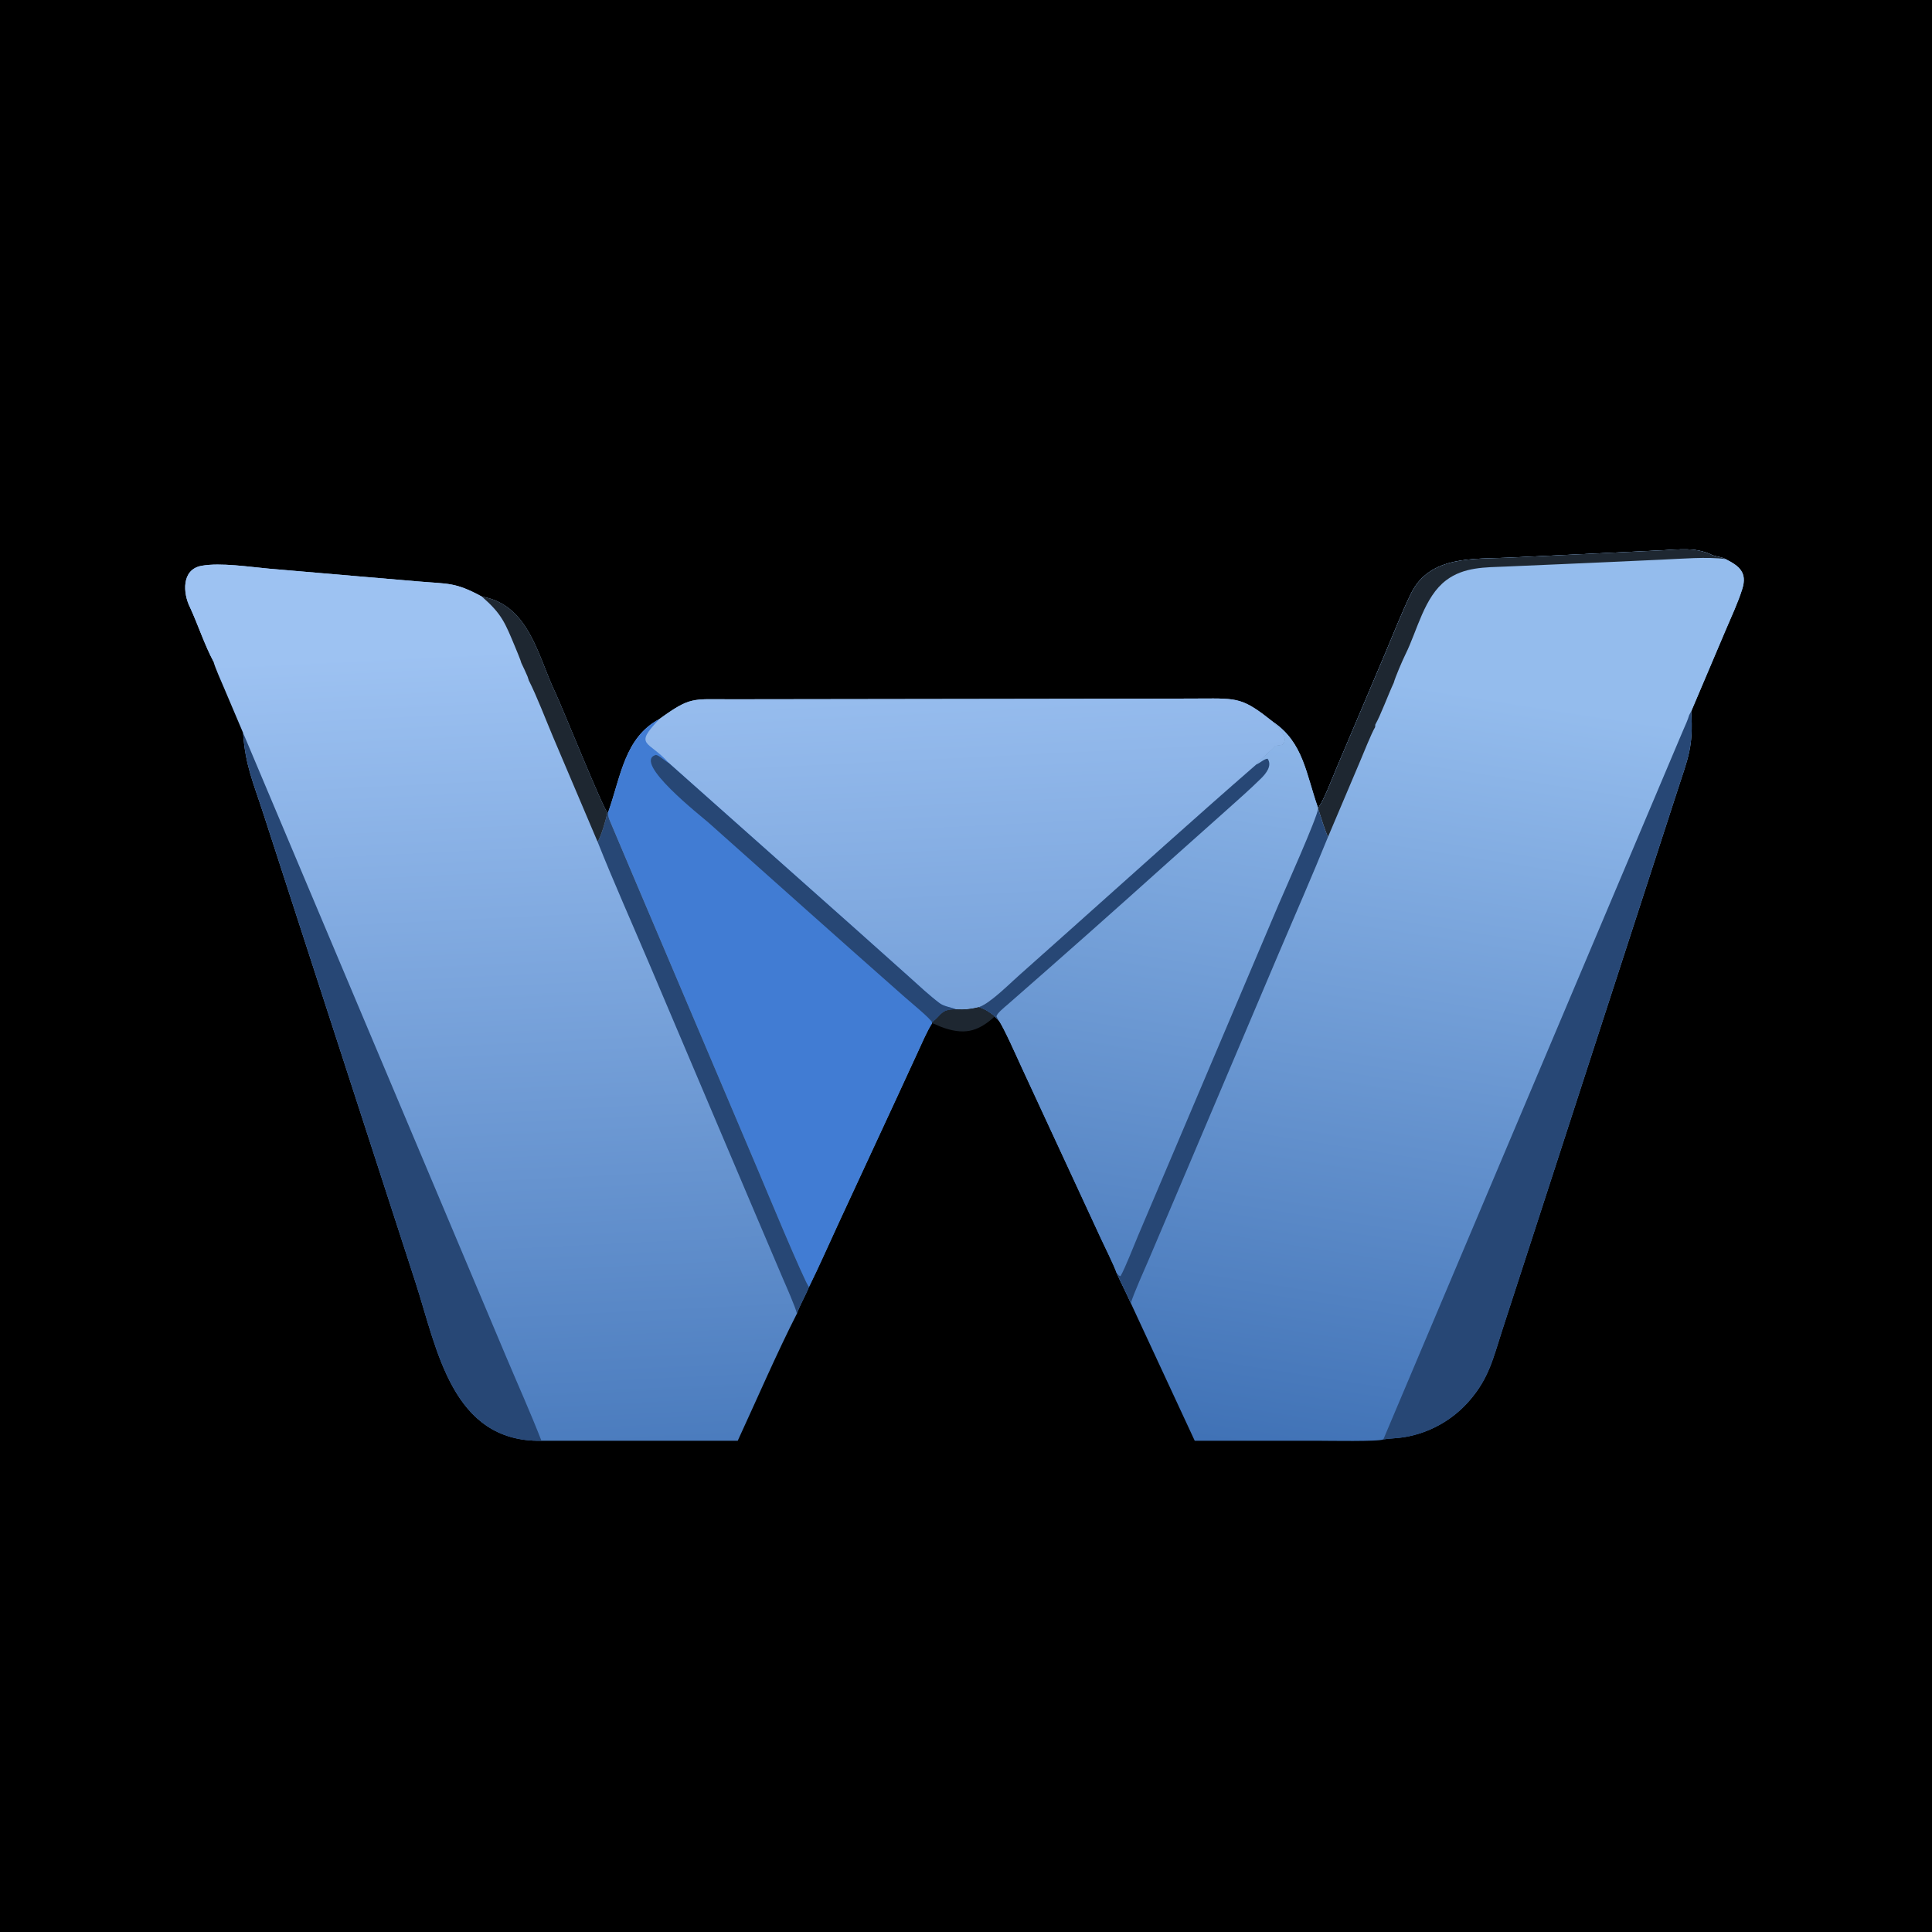
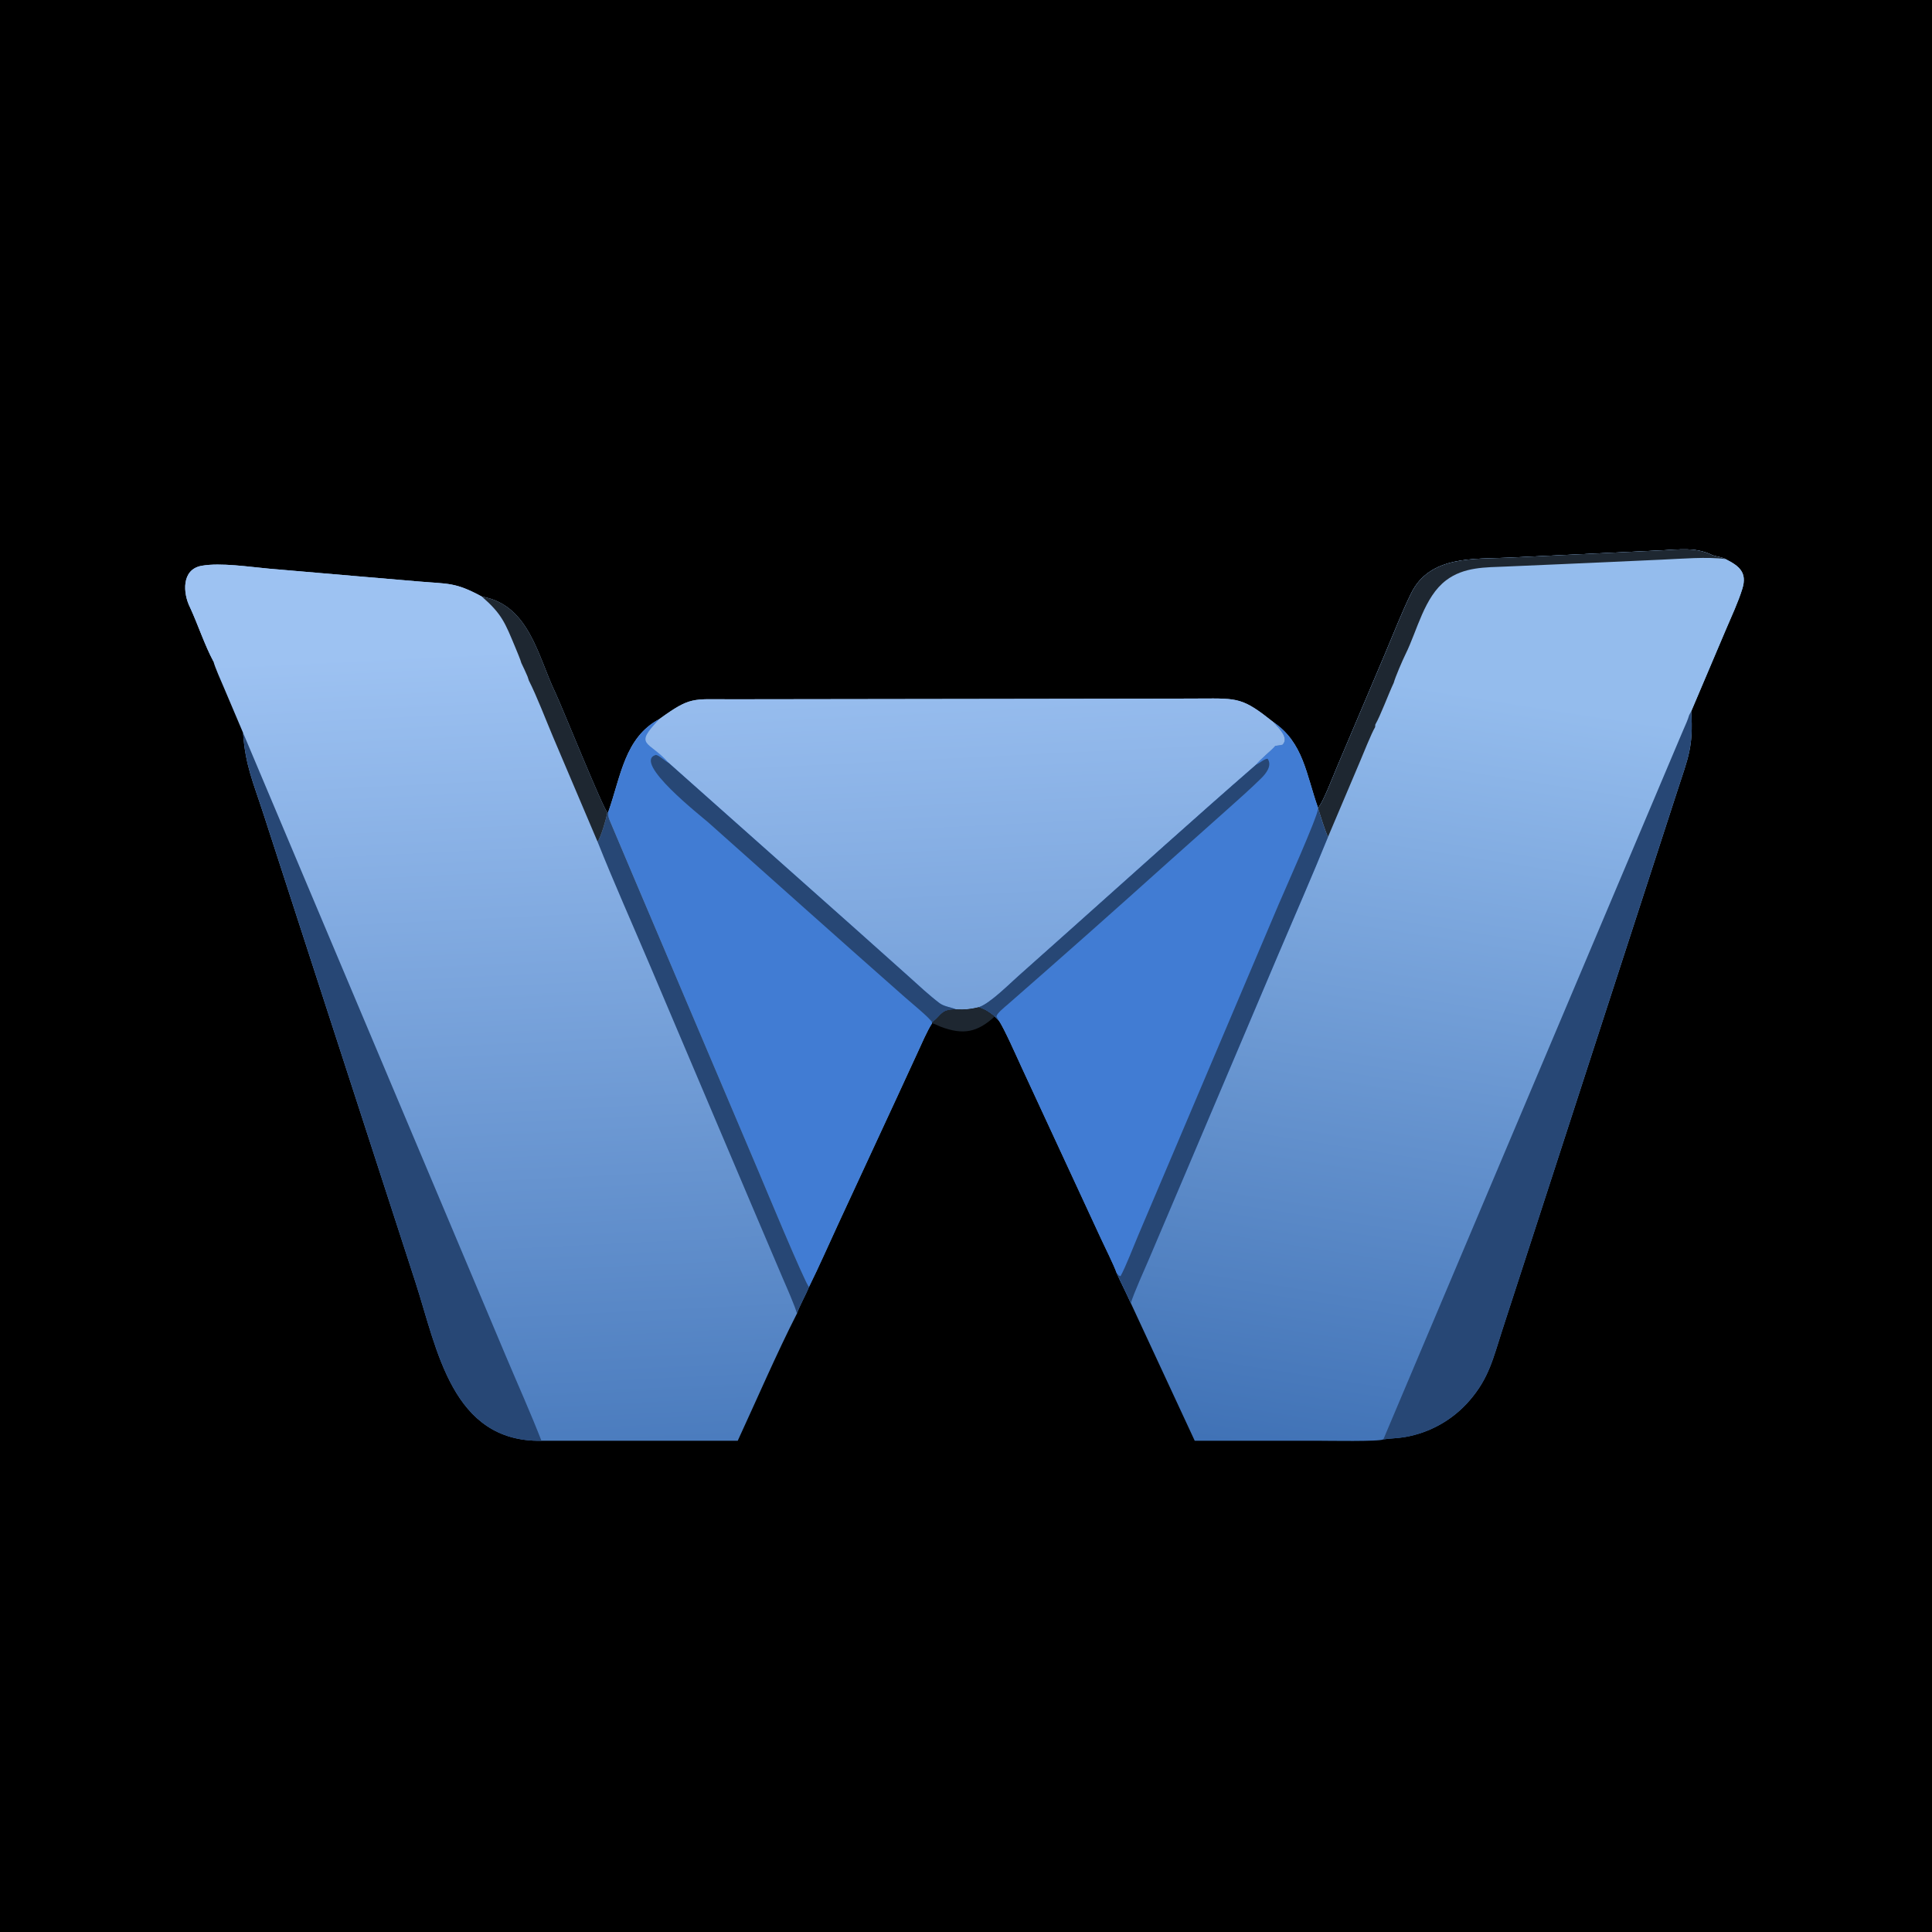
<svg xmlns="http://www.w3.org/2000/svg" version="1.1" display="block" viewBox="0 0 4096 4096" preserveAspectRatio="xMidYMid meet">
  <defs>
    <linearGradient id="Gradient1" gradientUnits="userSpaceOnUse" x1="2835.89" y1="3094.91" x2="3090.94" y2="1464.32">
      <stop offset="0" stop-opacity="1" stop-color="rgb(64,114,182)" />
      <stop offset="1" stop-opacity="1" stop-color="rgb(148,188,237)" />
    </linearGradient>
    <linearGradient id="Gradient2" gradientUnits="userSpaceOnUse" x1="1119.25" y1="3069.7" x2="1035.57" y2="1377.54">
      <stop offset="0" stop-opacity="1" stop-color="rgb(75,124,190)" />
      <stop offset="1" stop-opacity="1" stop-color="rgb(157,194,242)" />
    </linearGradient>
  </defs>
  <path fill="rgb(0,0,0)" d="M 0 0 L 4096 0 L 4096 4096 L 0 4096 L 0 0 z" />
  <path fill="url(#Gradient2)" d="M 452.595 1402.55 C 433.746 1367.31 419.723 1324.24 402.947 1287.89 C 387.692 1257.86 384.398 1207.12 427.477 1199.51 C 467.974 1192.36 528.095 1201.88 570.116 1205.59 L 756.086 1221.57 L 887.936 1232.8 C 950.519 1238.14 965.206 1234.08 1021.69 1264.85 C 1122.06 1281.99 1140.81 1392.65 1177.29 1468.23 C 1190.33 1495.25 1280.52 1719.46 1287.8 1722.23 L 1289.46 1721.79 C 1316.34 1646.14 1324.11 1563.78 1397.96 1524.42 C 1464.15 1476.59 1467.56 1482.6 1548.03 1482.55 L 1669.8 1482.39 L 2085.37 1481.81 L 2451.78 1481.27 L 2545.98 1480.93 C 2625.68 1480.45 2634.99 1479.54 2699.86 1531.1 C 2710.44 1543.34 2733.55 1563.85 2719.04 1578.89 C 2717.95 1579.18 2703.28 1581.83 2703.96 1580.94 C 2697.36 1589.6 2667.57 1613.38 2663.49 1620.82 C 2532.06 1735.07 2401.18 1853.46 2271.08 1969.4 L 2158.34 2069.88 C 2138.29 2087.78 2098.14 2127.96 2075.16 2135.36 C 2056.5 2139.79 2046.25 2140.76 2026.88 2139.95 C 1993.87 2140.14 1997.9 2150.93 1976.17 2167.56 L 1975.94 2169.57 C 1965.82 2185.2 1953.74 2213.24 1945.6 2230.91 L 1900.25 2329.32 L 1778.36 2592.3 C 1757.96 2636.31 1736.53 2685.27 1715.13 2728.44 C 1707.98 2746.31 1695.11 2768.41 1689.5 2785.04 C 1647.95 2866.35 1602.97 2970.24 1564.07 3054.47 L 1147.89 3054.55 C 957.932 3057.73 927.088 2861.13 880.78 2718.37 L 756.959 2336.79 L 605.064 1868.88 L 557.97 1723.79 C 536.9 1658.9 519.911 1621.94 515.339 1553.65 L 474.27 1456.84 C 468.675 1443.62 455.926 1415.43 452.595 1402.55 z" />
  <path fill="url(#Gradient2)" d="M 1397.96 1524.42 C 1464.15 1476.59 1467.56 1482.6 1548.03 1482.55 L 1669.8 1482.39 L 2085.37 1481.81 L 2451.78 1481.27 L 2545.98 1480.93 C 2625.68 1480.45 2634.99 1479.54 2699.86 1531.1 C 2710.44 1543.34 2733.55 1563.85 2719.04 1578.89 C 2717.95 1579.18 2703.28 1581.83 2703.96 1580.94 C 2697.36 1589.6 2667.57 1613.38 2663.49 1620.82 C 2532.06 1735.07 2401.18 1853.46 2271.08 1969.4 L 2158.34 2069.88 C 2138.29 2087.78 2098.14 2127.96 2075.16 2135.36 C 2056.5 2139.79 2046.25 2140.76 2026.88 2139.95 C 2018.39 2136.02 2001.6 2134.02 1992.18 2126.94 C 1969.65 2110.01 1947.89 2089.38 1926.82 2070.5 L 1814.78 1970.42 L 1417.84 1617.56 C 1375.41 1569.07 1341.99 1583.09 1397.96 1524.42 z" />
  <path fill="rgb(65,124,211)" d="M 1289.46 1721.79 C 1316.34 1646.14 1324.11 1563.78 1397.96 1524.42 C 1341.99 1583.09 1375.41 1569.07 1417.84 1617.56 L 1814.78 1970.42 L 1926.82 2070.5 C 1947.89 2089.38 1969.65 2110.01 1992.18 2126.94 C 2001.6 2134.02 2018.39 2136.02 2026.88 2139.95 C 1993.87 2140.14 1997.9 2150.93 1976.17 2167.56 L 1975.94 2169.57 C 1965.82 2185.2 1953.74 2213.24 1945.6 2230.91 L 1900.25 2329.32 L 1778.36 2592.3 C 1757.96 2636.31 1736.53 2685.27 1715.13 2728.44 C 1707.6 2722.85 1617.16 2504.73 1607.02 2480.83 L 1398.98 1990.28 C 1363.9 1907.57 1328.63 1824.78 1293.78 1741.98 C 1290.34 1733.81 1289.23 1730.69 1289.46 1721.79 z" />
  <path fill="rgb(39,71,117)" d="M 1976.17 2167.56 C 1972.79 2159.45 1928.79 2123.33 1918.4 2114.16 C 1779.07 1991.26 1640.47 1867.33 1501.75 1743.73 C 1488.41 1731.85 1338.99 1615.08 1390.59 1600.44 C 1397.64 1601.54 1409.45 1613.17 1417.84 1617.56 L 1814.78 1970.42 L 1926.82 2070.5 C 1947.89 2089.38 1969.65 2110.01 1992.18 2126.94 C 2001.6 2134.02 2018.39 2136.02 2026.88 2139.95 C 1993.87 2140.14 1997.9 2150.93 1976.17 2167.56 z" />
  <path fill="url(#Gradient2)" d="M 452.595 1402.55 C 433.746 1367.31 419.723 1324.24 402.947 1287.89 C 387.692 1257.86 384.398 1207.12 427.477 1199.51 C 467.974 1192.36 528.095 1201.88 570.116 1205.59 L 756.086 1221.57 L 887.936 1232.8 C 950.519 1238.14 965.206 1234.08 1021.69 1264.85 C 1064.08 1302.03 1070.45 1319.6 1092.25 1371.91 C 1094.75 1377.92 1104.45 1401.05 1105.27 1405.56 C 1103.75 1418.15 1110.82 1425.22 1108.09 1431.85 C 1089.81 1431.63 1079.38 1429.84 1061.4 1427.77 L 1057.78 1429.56 L 1058.71 1428.03 C 1057.7 1432.69 1058.32 1430.8 1062 1437.09 L 1060.94 1440.13 C 1052.86 1443.13 1026.59 1441.15 1017.03 1440.51 L 1017.16 1436.48 C 1020.75 1433.75 1023.13 1431.68 1026.49 1428.65 L 1025.42 1424.8 C 1017.07 1420.46 1022.2 1425.04 1018.18 1425.36 C 1006.9 1426.25 988.444 1422.39 978.218 1426.73 L 975.827 1424.39 C 972.582 1426.32 973.904 1424.87 972.62 1429.33 C 978.024 1432.57 997.338 1433.96 1005.89 1435.74 L 1007.61 1438.51 C 1003.06 1441.54 987.229 1439.06 980.957 1438.48 C 963.623 1436.85 974.634 1432.43 968.173 1423.95 L 965.314 1431.26 L 963.57 1426.44 C 947.788 1415.21 888.005 1422.29 865.761 1419.31 L 863.876 1414.54 C 858.657 1413.39 800.159 1413.21 796.861 1414.88 C 797.734 1419.23 797.756 1419.56 797.672 1424 C 789.229 1430.49 734.134 1425.12 721.682 1423.25 C 713.759 1422.05 707.027 1423.45 698.704 1421.51 L 696.852 1418.49 C 704.368 1416.04 739.882 1418.53 754.101 1416.73 L 755.702 1413.4 C 747.105 1403.47 726.112 1411.36 716.176 1410.2 C 694.693 1407.7 681.514 1402.04 659.279 1406.68 L 658.072 1408.81 C 668.393 1416.85 676.73 1409.11 686.562 1416.09 L 686.571 1420.37 C 673.022 1424.05 655.594 1418.66 642.061 1418.39 C 603.259 1417.74 565.901 1414.76 527.14 1411.34 C 505.981 1409.47 479.122 1414.61 458.75 1405.11 C 455.583 1403.64 457.618 1403.58 452.595 1402.55 z" />
  <path fill="rgb(39,71,117)" d="M 515.339 1553.65 L 926.824 2529.38 L 1073.26 2876.93 C 1097.21 2933.78 1125.81 2997.45 1147.89 3054.55 C 957.932 3057.73 927.088 2861.13 880.78 2718.37 L 756.959 2336.79 L 605.064 1868.88 L 557.97 1723.79 C 536.9 1658.9 519.911 1621.94 515.339 1553.65 z" />
  <path fill="rgb(39,71,117)" d="M 1287.8 1722.23 L 1289.46 1721.79 C 1289.23 1730.69 1290.34 1733.81 1293.78 1741.98 C 1328.63 1824.78 1363.9 1907.57 1398.98 1990.28 L 1607.02 2480.83 C 1617.16 2504.73 1707.6 2722.85 1715.13 2728.44 C 1707.98 2746.31 1695.11 2768.41 1689.5 2785.04 C 1687.67 2773.75 1664.74 2722.24 1659.25 2709.38 L 1593.02 2553.68 L 1377.9 2046.66 C 1341.45 1960.77 1301.16 1870.6 1266.86 1784.44 C 1273.82 1775.84 1285.9 1733.96 1287.8 1722.23 z" />
  <path fill="rgb(30,39,49)" d="M 1021.69 1264.85 C 1122.06 1281.99 1140.81 1392.65 1177.29 1468.23 C 1190.33 1495.25 1280.52 1719.46 1287.8 1722.23 C 1285.9 1733.96 1273.82 1775.84 1266.86 1784.44 L 1172.65 1562.65 C 1157.6 1527.08 1137.86 1475.3 1121.17 1442.61 L 1118.47 1434.34 C 1114.31 1424.64 1109.9 1415.04 1105.27 1405.56 C 1104.45 1401.05 1094.75 1377.92 1092.25 1371.91 C 1070.45 1319.6 1064.08 1302.03 1021.69 1264.85 z" />
  <path fill="url(#Gradient1)" d="M 2794.27 1712.42 C 2803.08 1706.1 2827.82 1641.97 2834.4 1626.45 L 2937.45 1383.51 C 2955.11 1341.89 2971.82 1298.51 2991.69 1258.02 C 3031.42 1177.07 3125.43 1185.8 3199.75 1182.26 L 3404.64 1172.42 L 3523.24 1166.79 C 3559.57 1165.08 3594.14 1159.83 3627.93 1175.88 C 3638.05 1180.69 3647.98 1179.83 3658.39 1185.32 C 3687.01 1199.73 3704.74 1213.43 3693.86 1248.39 C 3684.85 1277.36 3670.79 1307.12 3658.93 1335.08 L 3585.54 1507.98 C 3590.38 1583.98 3579.06 1605.94 3555.96 1677.2 L 3512.91 1809.82 L 3378.23 2224.49 L 3232.23 2674.39 L 3185 2819.8 C 3165.85 2878.73 3157.09 2921.63 3115.03 2969.8 C 3079.76 3010.43 3031.51 3037.6 2978.49 3046.7 C 2962.56 3049.48 2946.87 3049.36 2932.81 3051.62 C 2926.12 3056.58 2813.93 3054.52 2795.82 3054.52 L 2532.95 3054.55 L 2397.48 2762.85 C 2387.96 2741.21 2376.78 2720 2367.09 2698.28 C 2361.68 2682.54 2341.7 2642.41 2334.04 2625.86 L 2263.83 2474.22 L 2165.65 2262.31 C 2157.04 2243.75 2127.89 2177.67 2117.51 2163.74 L 2108.84 2155.05 C 2095.9 2144.68 2090.33 2141.04 2075.16 2135.36 C 2098.14 2127.96 2138.29 2087.78 2158.34 2069.88 L 2271.08 1969.4 C 2401.18 1853.46 2532.06 1735.07 2663.49 1620.82 C 2667.57 1613.38 2697.36 1589.6 2703.96 1580.94 C 2703.28 1581.83 2717.95 1579.18 2719.04 1578.89 C 2733.55 1563.85 2710.44 1543.34 2699.86 1531.1 C 2763.44 1574.56 2768.9 1640.79 2794.27 1712.42 z" />
-   <path fill="url(#Gradient1)" d="M 2699.86 1531.1 C 2763.44 1574.56 2768.9 1640.79 2794.27 1712.42 L 2794.57 1714.13 C 2799.16 1728.17 2809.47 1762.55 2815.58 1774.16 C 2782.08 1856.97 2745 1941.12 2709.99 2023.6 L 2515.47 2482.2 L 2436.39 2668.24 C 2427.75 2688.52 2402.61 2744.23 2397.48 2762.85 C 2387.96 2741.21 2376.78 2720 2367.09 2698.28 C 2361.68 2682.54 2341.7 2642.41 2334.04 2625.86 L 2263.83 2474.22 L 2165.65 2262.31 C 2157.04 2243.75 2127.89 2177.67 2117.51 2163.74 L 2108.84 2155.05 C 2095.9 2144.68 2090.33 2141.04 2075.16 2135.36 C 2098.14 2127.96 2138.29 2087.78 2158.34 2069.88 L 2271.08 1969.4 C 2401.18 1853.46 2532.06 1735.07 2663.49 1620.82 C 2667.57 1613.38 2697.36 1589.6 2703.96 1580.94 C 2703.28 1581.83 2717.95 1579.18 2719.04 1578.89 C 2733.55 1563.85 2710.44 1543.34 2699.86 1531.1 z" />
+   <path fill="rgb(65,124,211)" d="M 2699.86 1531.1 C 2763.44 1574.56 2768.9 1640.79 2794.27 1712.42 L 2794.57 1714.13 C 2799.16 1728.17 2809.47 1762.55 2815.58 1774.16 C 2782.08 1856.97 2745 1941.12 2709.99 2023.6 L 2515.47 2482.2 L 2436.39 2668.24 C 2427.75 2688.52 2402.61 2744.23 2397.48 2762.85 C 2387.96 2741.21 2376.78 2720 2367.09 2698.28 C 2361.68 2682.54 2341.7 2642.41 2334.04 2625.86 L 2263.83 2474.22 L 2165.65 2262.31 C 2157.04 2243.75 2127.89 2177.67 2117.51 2163.74 L 2108.84 2155.05 C 2095.9 2144.68 2090.33 2141.04 2075.16 2135.36 C 2098.14 2127.96 2138.29 2087.78 2158.34 2069.88 L 2271.08 1969.4 C 2401.18 1853.46 2532.06 1735.07 2663.49 1620.82 C 2667.57 1613.38 2697.36 1589.6 2703.96 1580.94 C 2703.28 1581.83 2717.95 1579.18 2719.04 1578.89 C 2733.55 1563.85 2710.44 1543.34 2699.86 1531.1 z" />
  <path fill="rgb(39,71,117)" d="M 2794.57 1714.13 C 2799.16 1728.17 2809.47 1762.55 2815.58 1774.16 C 2782.08 1856.97 2745 1941.12 2709.99 2023.6 L 2515.47 2482.2 L 2436.39 2668.24 C 2427.75 2688.52 2402.61 2744.23 2397.48 2762.85 C 2387.96 2741.21 2376.78 2720 2367.09 2698.28 C 2371.06 2702.94 2370.75 2704.24 2375.61 2705.6 C 2385.99 2687.18 2403.9 2640.74 2413.16 2618.93 L 2489.2 2439.88 L 2711.13 1916.67 C 2722.4 1890.15 2792.87 1733.07 2794.57 1714.13 z" />
  <path fill="rgb(39,71,117)" d="M 2663.49 1620.82 C 2670.98 1617.89 2681.04 1608.32 2687.5 1608.61 C 2697.65 1623.38 2683.84 1640.23 2673.43 1650.47 C 2650.16 1673.36 2625.55 1695.01 2601.24 1716.79 L 2477.56 1827.08 C 2364.38 1928.93 2250.45 2029.95 2135.79 2130.13 C 2131.48 2133.86 2111.46 2149.8 2112.75 2155.48 C 2114.61 2158.72 2116.2 2161.47 2117.51 2163.74 L 2108.84 2155.05 C 2095.9 2144.68 2090.33 2141.04 2075.16 2135.36 C 2098.14 2127.96 2138.29 2087.78 2158.34 2069.88 L 2271.08 1969.4 C 2401.18 1853.46 2532.06 1735.07 2663.49 1620.82 z" />
  <path fill="url(#Gradient1)" d="M 2794.27 1712.42 C 2803.08 1706.1 2827.82 1641.97 2834.4 1626.45 L 2937.45 1383.51 C 2955.11 1341.89 2971.82 1298.51 2991.69 1258.02 C 3031.42 1177.07 3125.43 1185.8 3199.75 1182.26 L 3404.64 1172.42 L 3523.24 1166.79 C 3559.57 1165.08 3594.14 1159.83 3627.93 1175.88 C 3638.05 1180.69 3647.98 1179.83 3658.39 1185.32 C 3687.01 1199.73 3704.74 1213.43 3693.86 1248.39 C 3684.85 1277.36 3670.79 1307.12 3658.93 1335.08 L 3585.54 1507.98 L 3581.25 1515.91 L 3578.18 1516.66 C 3573.12 1521.08 3570.86 1530.8 3566.98 1538.45 C 3452.75 1535.32 3338.76 1534.36 3224.52 1532.72 C 3124.98 1531.3 3024.81 1526.85 2925.24 1527.02 C 2933.33 1510.42 2955.57 1463.86 2954.84 1447.63 C 2943.74 1471.12 2926.74 1517.33 2915.8 1536.05 L 2915.36 1541.61 C 2908.18 1553.02 2889.48 1599.86 2882.86 1615.47 L 2815.58 1774.16 C 2809.47 1762.55 2799.16 1728.17 2794.57 1714.13 L 2794.27 1712.42 z" />
  <path fill="rgb(30,39,49)" d="M 2794.27 1712.42 C 2803.08 1706.1 2827.82 1641.97 2834.4 1626.45 L 2937.45 1383.51 C 2955.11 1341.89 2971.82 1298.51 2991.69 1258.02 C 3031.42 1177.07 3125.43 1185.8 3199.75 1182.26 L 3404.64 1172.42 L 3523.24 1166.79 C 3559.57 1165.08 3594.14 1159.83 3627.93 1175.88 C 3638.05 1180.69 3647.98 1179.83 3658.39 1185.32 C 3620.77 1179.91 3562.69 1184.75 3522.9 1186.52 L 3314.5 1195.86 L 3193.27 1201.09 C 3148.75 1203.01 3103.76 1201.63 3065.76 1230.37 C 3019.55 1265.31 3004.84 1336.45 2979.85 1386.89 C 2973.64 1399.43 2957.86 1435.92 2954.84 1447.63 C 2943.74 1471.12 2926.74 1517.33 2915.8 1536.05 L 2915.36 1541.61 C 2908.18 1553.02 2889.48 1599.86 2882.86 1615.47 L 2815.58 1774.16 C 2809.47 1762.55 2799.16 1728.17 2794.57 1714.13 L 2794.27 1712.42 z" />
  <path fill="rgb(39,71,117)" d="M 3585.54 1507.98 C 3590.38 1583.98 3579.06 1605.94 3555.96 1677.2 L 3512.91 1809.82 L 3378.23 2224.49 L 3232.23 2674.39 L 3185 2819.8 C 3165.85 2878.73 3157.09 2921.63 3115.03 2969.8 C 3079.76 3010.43 3031.51 3037.6 2978.49 3046.7 C 2962.56 3049.48 2946.87 3049.36 2932.81 3051.62 L 3560.71 1566.35 L 3568.94 1546.98 C 3573.45 1536.59 3578.1 1526.78 3581.25 1515.91 L 3585.54 1507.98 z" />
  <path fill="rgb(30,39,49)" d="M 2026.88 2139.95 C 2046.25 2140.76 2056.5 2139.79 2075.16 2135.36 C 2090.33 2141.04 2095.9 2144.68 2108.84 2155.05 C 2071.94 2188.8 2042.26 2194.79 1994.3 2176.72 C 1988.84 2174.66 1981.46 2170.24 1975.94 2169.57 L 1976.17 2167.56 C 1997.9 2150.93 1993.87 2140.14 2026.88 2139.95 z" />
</svg>
